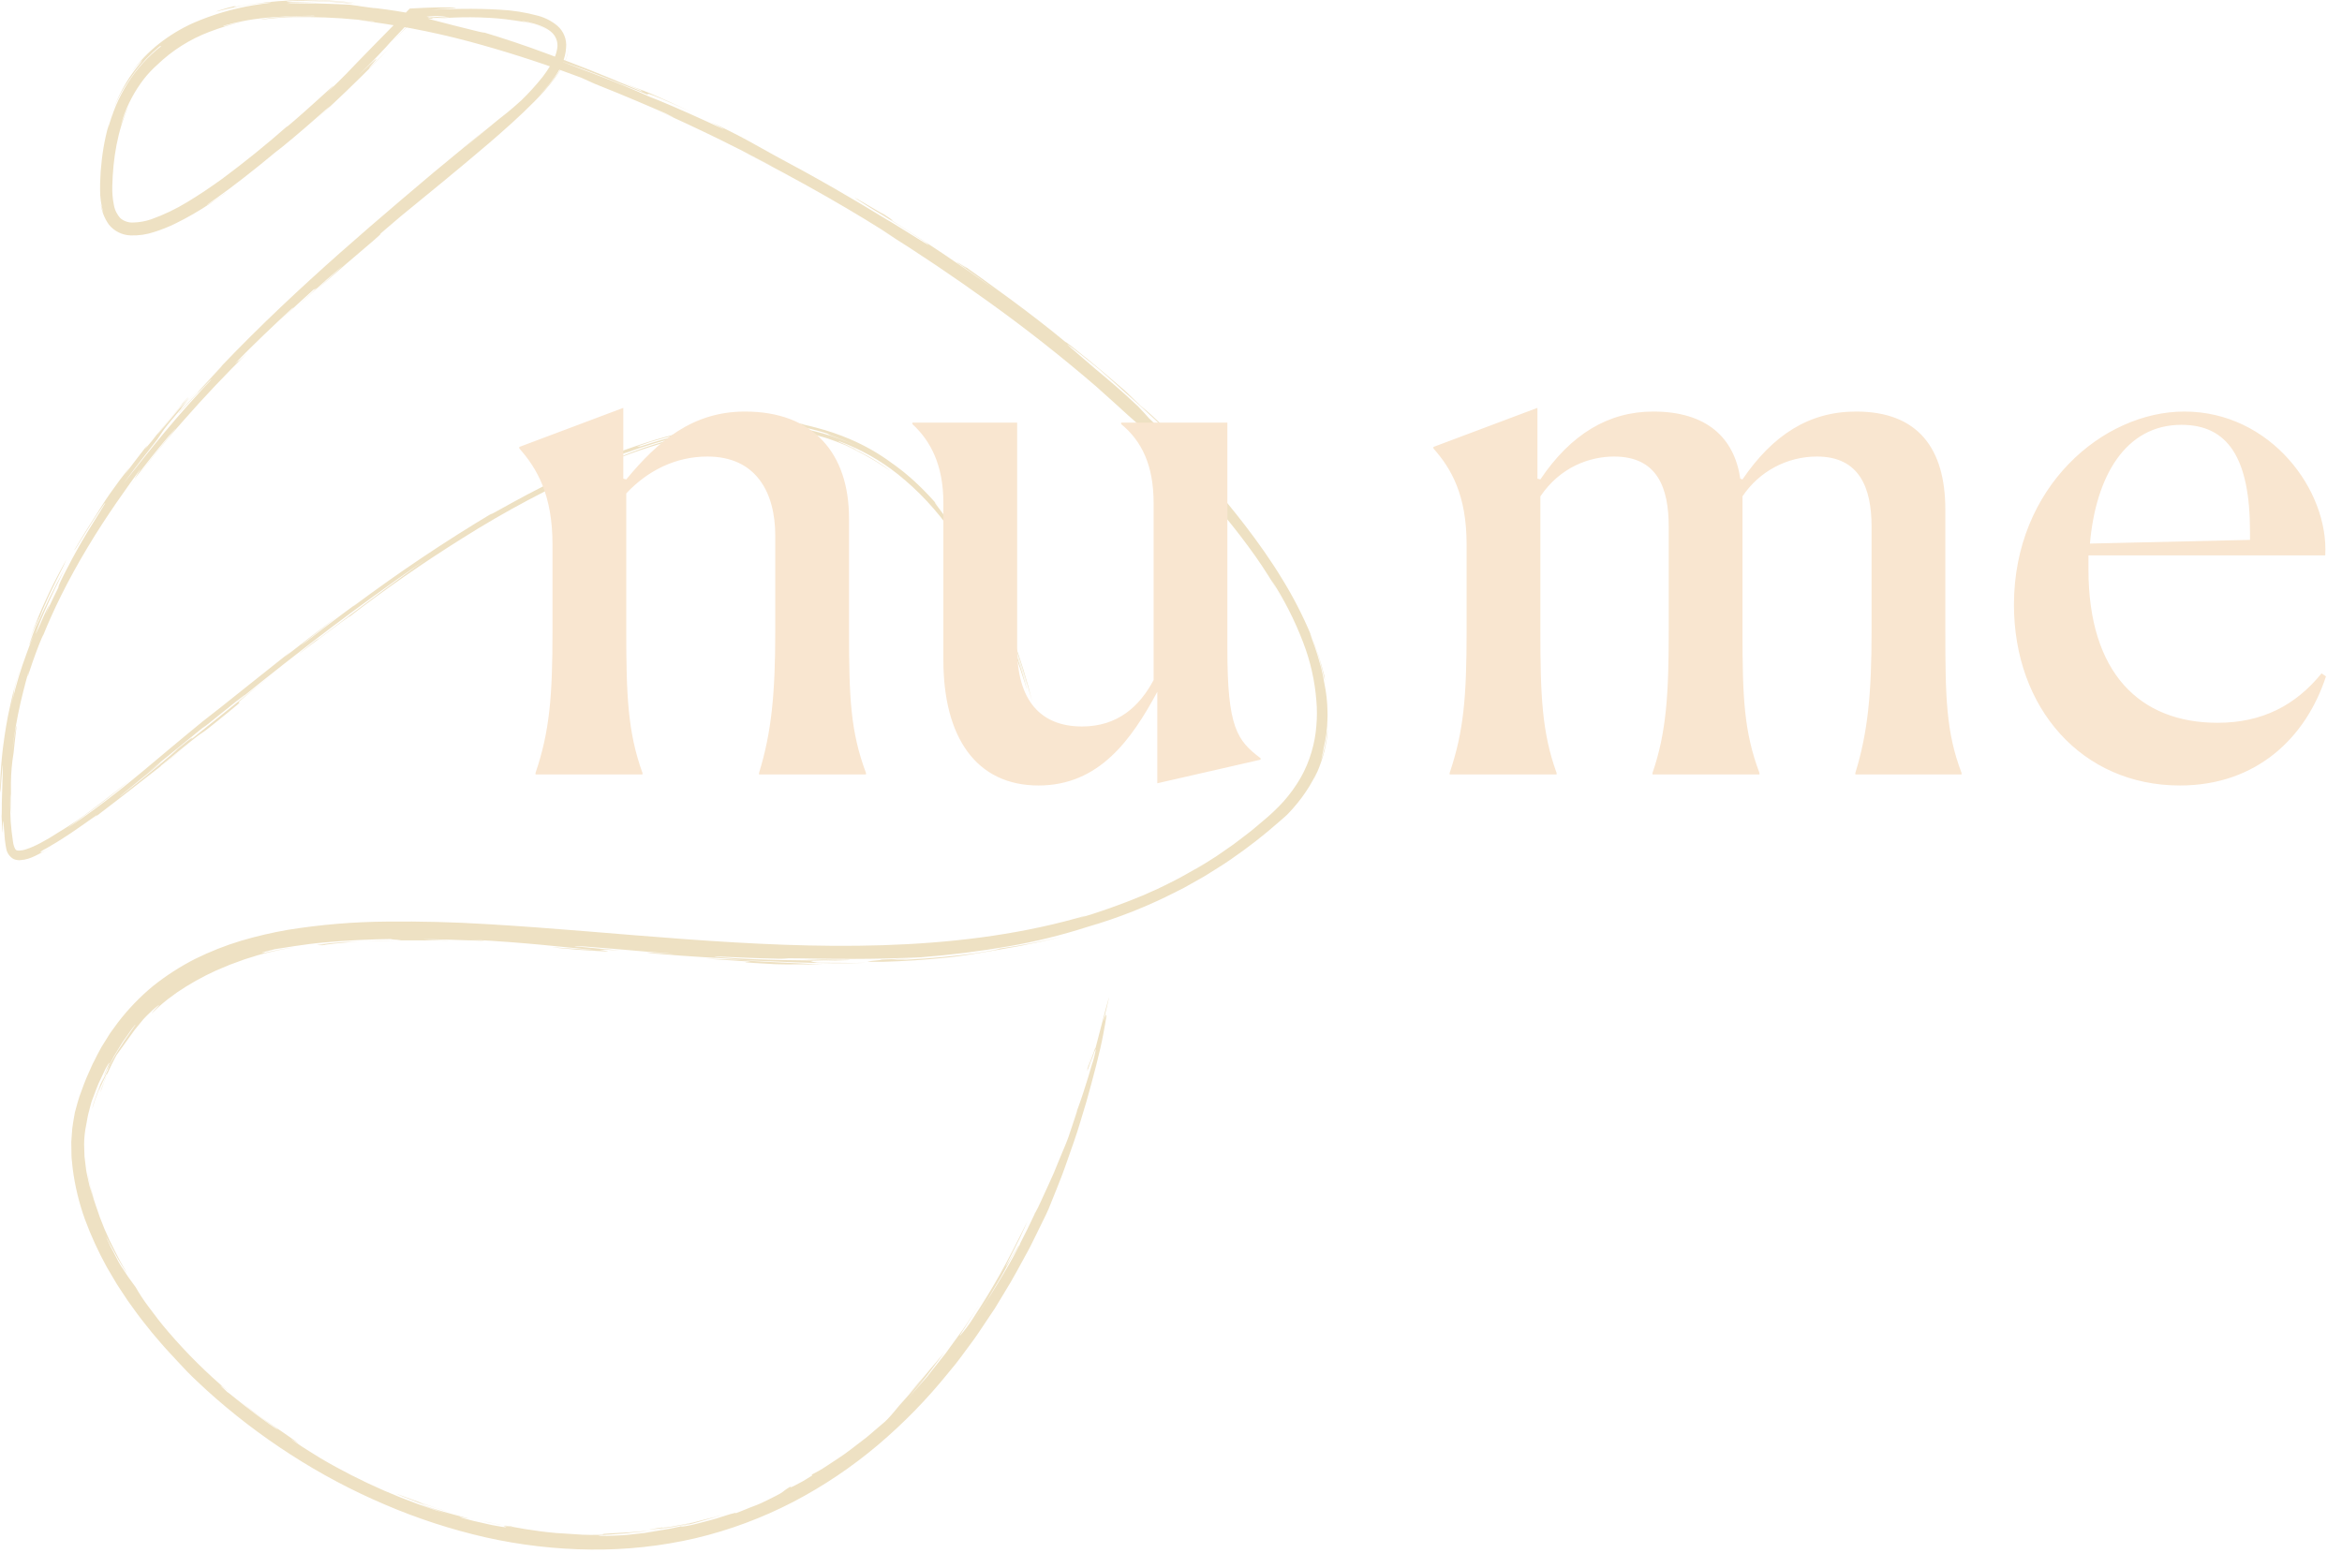
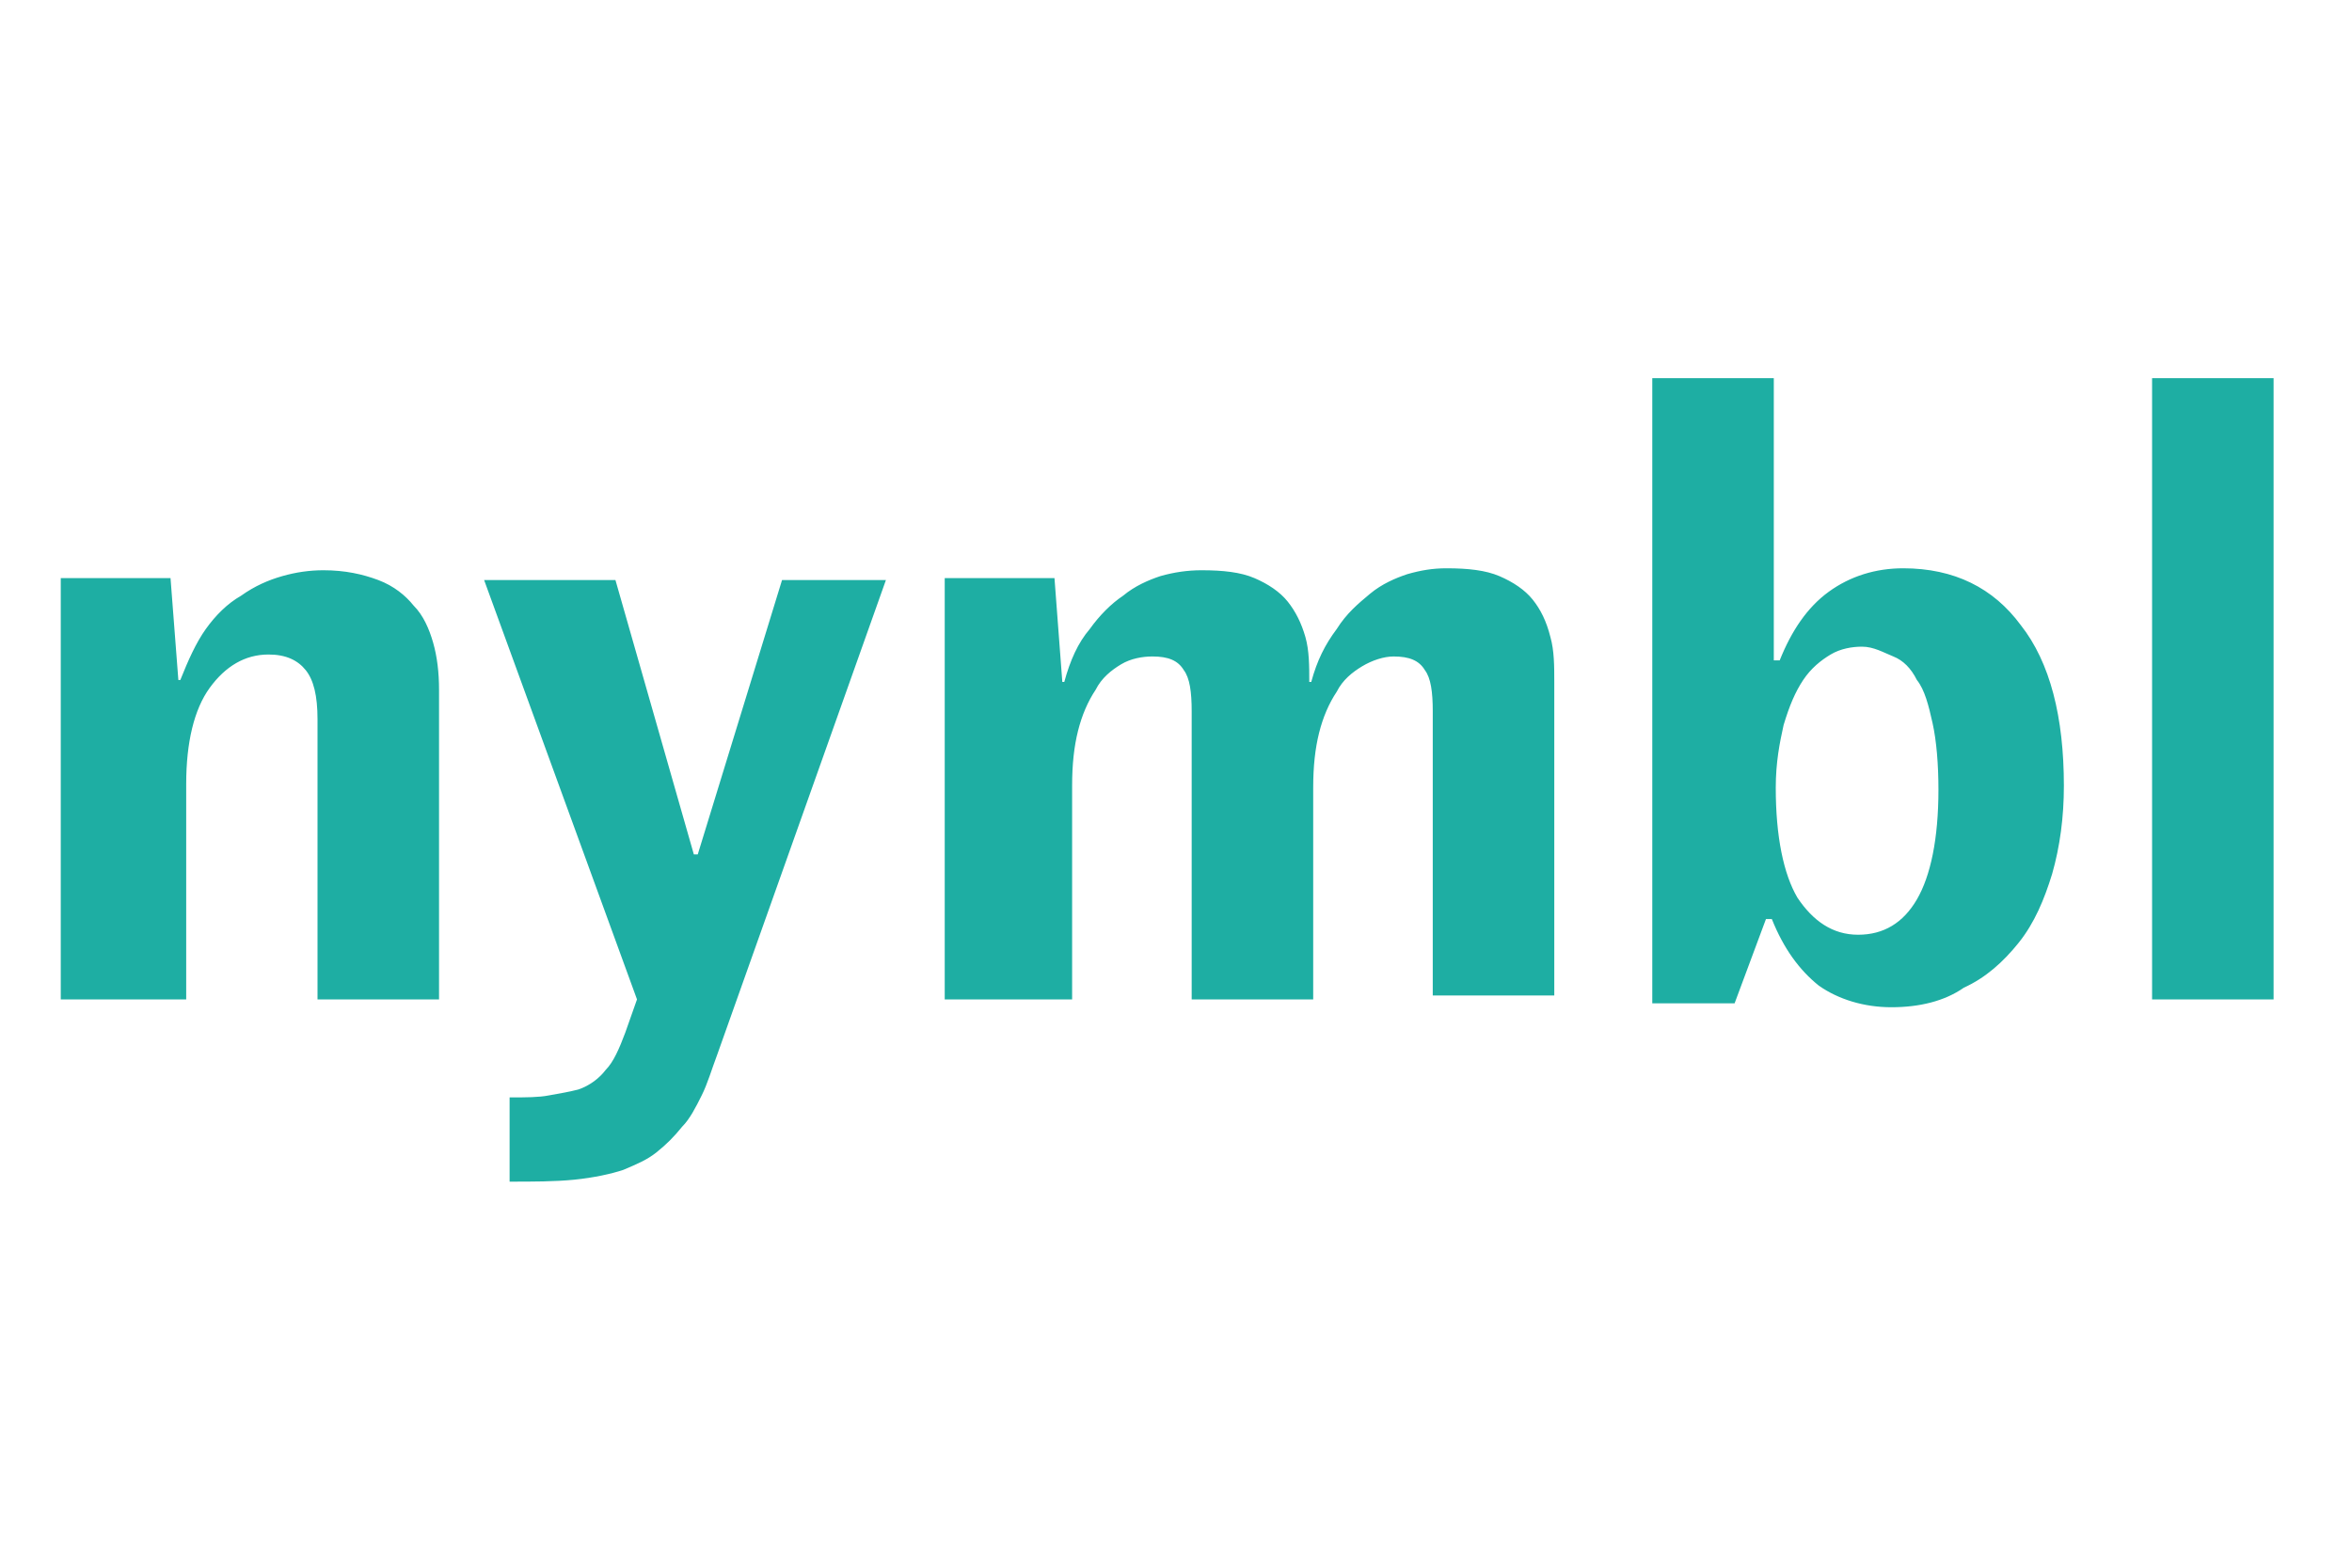
- <svg xmlns="http://www.w3.org/2000/svg" fill="none" viewBox="0 0 127 85">
-   <path fill="#EEE1C3" d="M5.417 44.128c-.06.05-.126.094-.196.132l-.346.258.542-.39zM39.816 22.91h.073-.2c-.077.01-.077.01.127 0zM29.929 26.084l-.462.221c.047-.017.094-.039.138-.063l.324-.158zM9.813 40.687l-1.092.858a20.77 20.77 0 001.092-.858zM31.195 25.497c-.338.154-.872.394-1.266.587.383-.182.808-.38 1.266-.587zM54.599 34.044c-.048-.133-.1-.273-.154-.417-.054-.145-.119-.296-.182-.453-.01-.019-.034-.068-.034-.06.136.302.256.611.37.93zM59.235 57.045c-.265.864-.308 1.01-.252.888.038-.154.118-.414.252-.888zM48.698 76.225l.328-.335c-.237.238-.399.403-.328.335zM56.044 65.927c.033-.046.063-.094.09-.145.031-.075.011-.047-.09.145zM69.228 31.977l.251.462c-.035-.077-.132-.243-.25-.462zM47.802 12.48l-.22-.138.22.138zM47.064 12.018l.524.32-.524-.32zM54.86 34.968c.136.336.341.932.51 1.45l.22.672c.028.102.062.202.104.3a38.09 38.09 0 00-1.095-3.348c.424 1.177.587 1.795.26.926zM19.572 51.062c1.106-.047 1.665-.05 1.944-.06-.672 0-1.359.028-2.002.063l.058-.003zM17.604 51.238c-.128.02-.268.041-.34.055.413-.049.443-.058.34-.055zM.53 46.466zM43.554 52.02c.571.034 1.144.051 1.719.074l.77-.024c.154-.019-.257-.022-.816-.027l-1.673-.023zM17.604 51.238a25.457 25.457 0 011.911-.173l-.916.03c-.556.05-.914.077-1.126.11l-.225.033c-.047.008-.065.012-.065.015 0 .003.308-.012.42-.015z" />
-   <path fill="#EEE1C3" d="M59.896 55.213c-.154.504.01-.128.133-.627.121-.499.206-.861-.088.202l-.547 2.102c.037-.177-.037.03-.133.308-.095.28-.23.624-.278.737-.11.422.124-.233.295-.689a1.54 1.54 0 01.154-.374 5.66 5.66 0 01-.23.895c-.076.288-.266.893-.474 1.54-.208.647-.48 1.33-.648 1.793.379-1.03.385-1.014.262-.635l-.253.755-.141.42c-.045.134-.098.256-.136.36-.13.307-.279.67-.433 1.042l-.23.564c-.08.186-.167.37-.247.55l-.447.978c-.13.282-.239.51-.319.644a40.858 40.858 0 01-.87 1.765l-.048.052c-.762 1.419.277-.471.096-.102a43.09 43.09 0 01-2.545 4.171c.262-.395.522-.77.753-1.138l.643-1.078c.21-.34.388-.68.56-1.007.173-.327.34-.638.5-.937-.848 1.51-.794 1.363-.486.755.154-.308.376-.72.562-1.114.187-.394.35-.759.425-.936-1.232 2.487-1.745 3.42-2.98 5.32a7.27 7.27 0 01-.671.893c-.07.071 0-.046.132-.248l.11-.166c.04-.062.08-.126.121-.196.085-.134.174-.278.262-.42.177-.282.348-.547.444-.692l-.518.79c-.174.264-.34.53-.528.778l-.54.744-.26.362-.27.339-.514.647-.24.308-.243.274-.815.924c.605-.713.853-1.009 1.078-1.295.225-.287.417-.569.924-1.232-.328.38-.587.687-.8.945-.109.128-.2.248-.292.352l-.254.286c-.308.353-.522.627-.85.977.386-.406.956-1.054 1.107-1.193-.403.44-.684.754-.892.994-.208.24-.357.39-.47.525l-.315.379-.194.223c-.088.1-.182.195-.28.285l-.555.473c-.199.17-.402.354-.63.52-.448.338-.895.706-1.332.983-.438.278-.801.547-1.078.692-.278.145-.42.231-.38.188l.054.045c-.22.135-.397.25-.546.334l-.358.19a2.2 2.2 0 01-.277.13c-.05.013.09-.081-.057-.017-.33.2-.273.208-.522.358-.128.072-.333.178-.702.36-.187.09-.412.205-.7.308-.288.103-.625.26-1.036.407.12-.067 0-.04-.26.035l-.463.143c-.177.056-.37.127-.573.174-.402.102-.814.22-1.127.285-.313.065-.522.088-.504.059l-.559.12c-.174.035-.342.057-.502.085-.32.05-.616.11-.91.154l-.924.103c-.165.02-.34.025-.526.034l-.594.023c-.938-.008-.296-.042.7-.112.25-.01.521-.051.794-.078.273-.026.553-.052.813-.095.52-.086.981-.143 1.232-.194 2.292-.471-.294.105.626-.085.181-.041.366-.074.547-.124l.539-.154.539-.155c.178-.055.354-.118.531-.178l-.493.154-.567.14-.583.154c-.194.045-.387.074-.566.11-.359.063-.668.13-.875.153-.206.023-.308.027-.23 0-2.246.353 1.817-.223-.646.167-.248.04-.5.044-.75.069-.25.025-.5.042-.75.054-1.245.062-1.114.075-1.078.09.035.016-.023.056-1.653.008.273.013.42.014.474.01.054-.005.01 0-.104-.01l-1.294-.083c-1.13-.1-2.49-.345-2.388-.36-.326-.03-.65-.081-.968-.154l-.216-.04-.23-.056-.495-.118c-.172-.043-.35-.082-.53-.133l-.549-.154c-1.474-.425-2.968-1.012-3.29-1.124l.398.172.403.154c.27.105.54.215.81.309-.118-.053-.232-.115-.35-.172l.329.124.326.108.638.21c.422.135.843.242 1.26.364.417.122.847.206 1.283.308.442.085.893.188 1.372.271-1.507-.252.503.18-1.252-.138-1.64-.353-1.848-.462-1.711-.435.07.011.223.045.333.068.109.023.175.03.06 0-.429-.117-.86-.228-1.286-.351-.427-.123-.852-.26-1.271-.41.279.117.567.208.85.308.284.1.57.205.86.291a31.836 31.836 0 01-7.141-3.103c-.451-.282-.784-.484-1.02-.64l-.462-.315c-.161-.114-.072-.063.048.009.243.14.604.376-.645-.488-.56-.384-.781-.518-1.043-.713-.262-.196-.596-.42-1.337-1.037.197.168.386.326.568.473.184.154.365.275.535.402l.491.36.462.32c.182.147.096.096-.135-.058-.114-.079-.268-.179-.436-.308l-.538-.393c-.77-.573-1.566-1.254-1.506-1.172-.585-.537-.462-.453.03-.06a28.236 28.236 0 01-3.234-3.205c-.439-.505-.8-.99-1.106-1.403a9.688 9.688 0 01-.68-1.034l-.409-.564-.383-.58-.127-.214-.106-.202-.18-.348L6 67.62l-.102-.223a3.721 3.721 0 01-.154-.35c.01.01.066.127.154.3.045.085.09.187.154.293l.184.336c.243.462.548.924.616 1.038.038.054.021.017-.076-.154l-.212-.373c-.094-.161-.196-.374-.33-.63a15.622 15.622 0 01-1.041-2.484l-.093-.28-.07-.271-.133-.496a56.001 56.001 0 01-.154-.77c.05.266.092.534.154.8.062.267.13.529.203.792l-.21-.71a2.444 2.444 0 01-.07-.272l-.06-.27-.066-.308c-.026-.113-.034-.239-.054-.384-.02-.145-.04-.308-.059-.497l-.02-.658c.003-.357.042-.712.117-1.061.02-.099.04-.205.071-.393.021-.116.049-.23.082-.343.038-.14.072-.308.137-.515.194-.513.339-.924.49-1.218.15-.294.235-.52.322-.656.154-.276.174-.277.118-.14-.028.069-.074.174-.13.294-.055.12-.104.27-.153.416l-.154.423c-.051.131-.079.253-.103.336l.097-.256.095-.21.145-.307c.036-.084.079-.165.128-.242a2.115 2.115 0 01-.154.439l-.14.36-.08.253c-.016.046-.013.045.013-.03.026-.076.076-.227.185-.463-.04.086-.083.171-.122.259l-.104.266a13.11 13.11 0 011.421-2.915c-.306.397-.578.82-.813 1.263-.067.117-.125.24-.172.368-.014.074.058-.07-.22.473l-.185.417c-.062.14-.108.286-.164.428-.113.28-.21.567-.29.858.016-.068.04-.19.088-.351.05-.162.13-.365.211-.593.044-.114.08-.237.134-.359l.165-.379.174-.4.204-.392.201-.39c.071-.124.154-.243.22-.361.144-.236.276-.462.415-.641l.334-.474c.096-.119.154-.204.19-.242.023 0-.04.078-.237.362-.096.145-.225.337-.402.59-.08.13-.17.279-.269.445l-.154.26c-.057.091-.103.194-.154.299l.154-.242.167-.228.331-.462c.154-.219.308-.419.436-.607s.274-.342.393-.496l.178-.217.18-.188a9.33 9.33 0 01.342-.328c.308-.263.36-.283.308-.222-.05.062-.218.21-.308.325-.089.116-.144.17 0 .026.039-.035.085-.086.154-.144l.24-.216c.105-.086.221-.196.369-.308l.52-.385c.675-.46 1.388-.86 2.13-1.198l.757-.318.631-.23c.194-.078.389-.127.581-.19.193-.063.391-.127.616-.179.225-.052.462-.118.738-.175.276-.057.59-.12.955-.176-.646.088-1.286.214-1.918.377.925-.246-.72.116.848-.272.462-.059 1.449-.251 2.644-.36a47.711 47.711 0 013.788-.19c-.629.037.924.05.163.077 1.221-.01 2.353.012 2.879.01-1.233-.055-1.54-.06-1.387-.067.154-.008.787 0 1.453.023 1.33.042 2.8.112.886-.017 1.92.099 3.066.203 4.029.291l2.937.291c-.154 0-4.433-.326-1.023-.026 3.93.268-.696-.142 2.363.045l-2.464-.227c-.308-.1 4.279.34 4.918.37 1.525.14-2.129-.154-.643.019 2.279.197 3.432.229 4.89.338-1.425-.037-.518 0-2.139-.061 2.682.175 2.619.168 2.386.178-.232.011-.616.014 1.437.124 1.306.037.476-.023 2.583.03-.616-.03-.882-.061-1.423-.084-.54-.023-1.35-.057-3.047-.154.595 0 1.71.058 2.976.106 1.266.048 2.685.07 3.875.028-.953.014-1.102 0-1.27 0-.168 0-.36 0-1.386-.008a3.33 3.33 0 01-.39-.075c.087-.019.176-.026.265-.022.188-.008.493-.015.96-.025-1.103 0-1.895 0-2.805-.02-.91-.02-1.94-.055-3.517-.163-.431-.06.536-.008 1.617.038.541.017 1.11.044 1.54.045.25.016.502.01.75-.017.788 0 2.136.042 3.508.034a81.627 81.627 0 003.64-.086 50.954 50.954 0 004.833-.605 31.56 31.56 0 004.205-1.04 26.827 26.827 0 004.87-1.932l.37-.186.365-.205.74-.417c.48-.308.979-.595 1.444-.924a27.263 27.263 0 002.626-2.044c.062-.053.168-.154.308-.27.14-.115.287-.286.448-.462.329-.372.625-.771.884-1.194.116-.195.21-.372.284-.506.074-.134.11-.234.128-.267.018-.032 0 0-.043.116a6.207 6.207 0 01-.296.603l.126-.243.103-.197.107-.24c.165-.378.3-.768.403-1.168.199-.8.205-1.462.154-1a7.105 7.105 0 01-.332 1.495c.027-.111.05-.224.075-.335.025-.11.05-.221.065-.334.125-.51.194-1.032.204-1.557.013-.267 0-.533-.013-.801a6.93 6.93 0 00-.09-.798 32.414 32.414 0 00-.145-.785 7.24 7.24 0 00-.195-.761c-.137-.5-.308-.975-.48-1.433-.102-.308.257.54.492 1.34.236.8.36 1.54.264.887-.19-.75-.43-1.486-.721-2.202a21.93 21.93 0 00-1.568-3.054c-1.263-2.084-2.871-4.005-3.655-4.93l-1.05-1.207c-.216-.259-.355-.425-.588-.671a59.649 59.649 0 00-1.936-1.915c-.217-.234-.234-.276-.588-.64-.977-.923-1.682-1.502-2.32-2.035-1.344-1.16-1.663-1.425-1.448-1.282.216.143.948.718 1.655 1.296.503.44 1.002.887 1.497 1.34 1.112.958 2.601 2.444 1.754 1.54-.74-.704-.735-.658-1.006-.897-.28-.277-.566-.546-.851-.82-.452-.387-1.297-1.119-2.015-1.704-.718-.585-1.298-1.032-1.175-.906-1.848-1.54-4.102-3.15-5.845-4.383 1.189.856-.349-.19-.011.084.7.489 1.398.983 2.087 1.49a114.461 114.461 0 00-2.896-2.003c-1.03-.69-2.058-1.34-2.871-1.863.214.106.286.135-.534-.404.577.38-.191-.086-.794-.437-.602-.351-1.032-.592.237.201a71.69 71.69 0 013.013 1.893c.752.563-1.126-.674-2.213-1.307a117.256 117.256 0 00-2.74-1.627c-1.07-.613-2.21-1.24-3.151-1.739l-1.448-.805a34.672 34.672 0 00-2.117-1.063c1.297.67.67.379-.372-.1-1.043-.48-2.517-1.112-2.875-1.238-2.01-.905-3.319-1.344-4.965-1.99a59.29 59.29 0 012.43.902c.995.391 1.976.803 2.381.955.065 0-.097-.092.111-.026.208.066.789.288 2.31.992-.908-.435-1.504-.701-1.908-.877a15.927 15.927 0 00-.77-.32c-.308-.112-.35-.122-1.209-.47.426.174.85.351 1.272.533-.582-.232.493.262-.631-.22A93.179 93.179 0 0029.69 2.92a55.833 55.833 0 00-3.609-1.21c.678.223-.733-.154-1.468-.33l-1.28-.331c-.164-.046-.12-.05-.04-.043.154.01.462.049-.451-.18-.531-.088-1.312-.233-1.878-.309-.565-.075-.911-.118-.56-.06-.607-.083-.753-.1-.855-.117-.102-.017-.148-.029-.588-.084-.396-.02-.824-.04-1.365-.057a26.423 26.423 0 00-2.049.01c.153-.026.307-.04.462-.041.142 0 .33-.019.584-.016h.434l.55.022c-.913-.05-1.54-.042-1.84-.057-.3-.015-.27-.036.13-.063.996-.019 1.994.023 2.986.123.339.018.334.012.14-.01a21.228 21.228 0 00-1.01-.08c-.85-.061-1.863-.056-1.806-.072A25.937 25.937 0 0119.33.17a17.82 17.82 0 00-2.214-.166 20.691 20.691 0 00-2.735.128c-1.202.138-1.576.245-1.664.24-.087-.005.119-.055.097-.062a9.11 9.11 0 00-.96.265c-.153.053-.153.06-.06.037.189-.05.77-.198 1.387-.308.479-.08.962-.136 1.446-.166.114 0 .13 0 0 .017s-.408.054-.878.128a13.967 13.967 0 00-3.273.965 8.966 8.966 0 00-1.873 1.139 7.976 7.976 0 00-1.455 1.51c.17-.221.308-.369.403-.475.054-.059.111-.113.173-.162-.091.132-.19.26-.294.38a8.34 8.34 0 00-.77 1.159 9.16 9.16 0 00-.721 1.728c.032-.102.06-.2.092-.29l.097-.255c.06-.154.116-.308.174-.42l.154-.32c.046-.09.091-.168.128-.235a4.4 4.4 0 01.308-.498l.143-.215.255-.353c.398-.53.86-1.01 1.373-1.43l.088-.016a7.872 7.872 0 00-1.825 2.011 8.625 8.625 0 00-.645 1.232c-.08.214-.17.424-.238.635-.067.21-.141.417-.187.627.02-.173.06-.344.118-.508a11.95 11.95 0 00-.485 2.496l-.03.318c0 .106-.009.21-.015.317-.009.21-.023.422-.017.638-.005.431.055.861.179 1.275a2.108 2.108 0 01-.083-.253 1.925 1.925 0 01-.065-.258c.05.42.206.821.453 1.165a1.582 1.582 0 001.169.577c.43.016.858-.045 1.266-.18a8.295 8.295 0 001.141-.452c.667-.326 1.31-.697 1.927-1.109a27.4 27.4 0 001.411-.993c-.599.445-1.186.838-1.458 1-.273.16-.22.116.43-.33.748-.524 2.054-1.54 3.143-2.451.308-.216 1.476-1.2 2.232-1.871.756-.672 1.13-.994-.11.166 1.616-1.479 2.097-1.973 2.574-2.438.478-.465.924-.924 2.386-2.422a100.37 100.37 0 01-1.973 1.989c-.28.217 1.337-1.454-.602.396 1.009-.99 1.255-1.274 1.503-1.54.123-.14.246-.276.462-.503L22.437.951l.527-.034.596-.046c.627-.018.728 0 .488.016l-1.579.121c-.202.217-.393.42-.605.642l-.655.674c.44-.44.848-.846 1.273-1.29l1.712-.098c.338 0 .11.018-.308.046l-.705.046-.683.054c-.175.193-.298.325-.275.308l.282-.294c.326-.02.496-.03.56-.039.065-.007.047-.007.039-.01s0 0 .126-.017c.127-.017.371-.028.84-.048a19.874 19.874 0 011.922-.038c.43.015.716.032.99.055s.544.055.954.114c.206.028.446.07.736.13.35.071.686.194 1 .364a2.958 2.958 0 00-.567-.25 5.717 5.717 0 00-.56-.153c-.153-.036-.255-.054-.264-.06.1.005.2.019.297.043.56.117 1.015.286 1.31.542a.963.963 0 01.336.85c-.027.203-.086.401-.172.587-.07.154-.134.263-.194.368a6.695 6.695 0 01-.445.653c-.353.44-.733.858-1.137 1.251-.702.638-.924.785-1.243 1.041-.319.256-.742.61-1.9 1.576.429-.362.855-.727 1.28-1.095L23.53 9.34c-2.407 2.03-4.597 3.897-6.735 5.853s-4.237 4.005-6.41 6.412c.513-.575 1.04-1.14 1.581-1.694.282-.274-.054.074-.446.496-.2.21-.409.44-.569.616a2.957 2.957 0 00-.254.296c-.336.348-.667.7-.993 1.058-.114.163.43-.444.951-.992.521-.549 1.01-1.046.728-.718-.14.139-.463.482-.647.687.308-.326.616-.647.924-.966-2.101 2.18-3.577 4.073-4.983 5.86.875-1.185 1.377-1.8 1.65-2.155.142-.172.273-.353.39-.543.115-.183.242-.357.381-.522.276-.337.77-.935 1.748-2.002-1.033 1.132-1.122 1.232-1 1.067.124-.165.483-.588.37-.477-.546.596-.666.753-.81.924-.143.171-.308.362-.888 1.052 0-.014.154-.211.374-.479s.499-.604.748-.893c.498-.581.855-.99.264-.353-.1.176-1.172 1.386-1.642 2.016-.856 1.032 0-.046-.387.402-.462.584-.717.943-1.124 1.473l.283-.424a30.894 30.894 0 00-1.09 1.463c-.199.288-.285.42-.378.569l-.417.659c-.222.348-.57.88-1.112 1.797-.023.127.607-1.016 1.607-2.481.292-.345-.483.786-1.205 2.027-.722 1.241-1.386 2.594-1.257 2.464-.448.895-.616 1.296-.68 1.422-.062.126 0-.01.061-.168.06-.157.134-.333.099-.274-.036.058-.184.346-.521 1.13-.191.432-.231.501-.179.347.026-.075.076-.208.139-.377.063-.17.154-.375.245-.6.377-.899.973-2.077 1.167-2.464a32.542 32.542 0 00-1.563 3.185c.248-.7.535-1.385.86-2.053.332-.71.671-1.326.793-1.634-.644 1.16-.89 1.694-1.136 2.226-.246.531-.486 1.078-.948 2.347.18-.495.386-.98.616-1.454.034-.055-.082.216-.208.547a19.59 19.59 0 00-.316.875c-.05.16-.01.094.228-.48-.186.463-.308.783-.397 1.036-.09.252-.154.442-.234.659a21.91 21.91 0 00-.654 2.407l.175-.814c.015-.068.025-.137.03-.207a2.25 2.25 0 01.067-.308c.049-.202.14-.539.326-1.124a22.245 22.245 0 00-.577 2.102c-.116.504-.18.861-.242 1.217l-.088.553c-.03.197-.056.416-.091.673-.057.513-.13 1.184-.154 2.173 0 1.225.254-3.972.099.758v.676a.155.155 0 010 .043 1.166 1.166 0 01-.011-.135c0-.086-.011-.211-.013-.362.011.846.053 1.232.062 1.35.01.12.014 0 .017-.166 0-.332 0-.818.082.238.015.302.053.604.112.9a.8.8 0 00.38.506.514.514 0 01-.19-.117.77.77 0 00.583.182c.138-.01.274-.036.407-.076.123-.039.244-.087.36-.143.133-.077.194-.082.832-.433a8.38 8.38 0 01-.591.291c.275-.137.021-.044.054-.083.112-.078.23-.147.354-.208.25-.143.668-.384 1.323-.824.955-.65 1.27-.895 1.37-.95.1-.056-.029.047 0 .038 1.435-1.09 2.522-1.954 3.5-2.715-.105.07 0-.025.424-.37 2.373-1.948 1.4-1.078 2.292-1.793 1.708-1.37 1.59-1.3 1.512-1.277-.077.023-.106 0 1.804-1.521-1.487 1.17-2.957 2.36-4.427 3.542.168-.17.237-.277-.711.495-.065.1-1.6 1.403-3.095 2.558-.228.154.77-.638 1.488-1.232.718-.595 1.19-.99-.068-.013.895-.705 2.114-1.712 3.212-2.601-.535.462.345-.247 1.129-.877s1.468-1.175.531-.386A183.476 183.476 0 0118 34.005a141.77 141.77 0 012.157-1.594 120.86 120.86 0 012.88-2.035l-2.13 1.551a398.855 398.855 0 00-3.577 2.679l-.209.126c-1.454 1.146-.88.71 0 .045.88-.666 2.07-1.54 1.814-1.319a76.985 76.985 0 016.144-4.27 55.122 55.122 0 017.292-3.874c-.924.364.099-.088.308-.202-1.041.437-1.457.648-1.813.811-.356.164-.64.298-1.386.663.26-.18 1.476-.77 2.12-1.078.264-.138-.127.032-.67.288-.544.255-1.233.608-1.59.785.949-.502 1.386-.712 1.727-.878.34-.166.579-.288 1.16-.554 1.11-.428.97-.35 1.848-.637A27.432 27.432 0 0137 23.639a21.121 21.121 0 011.82-.355 15.05 15.05 0 011.661-.163 13.39 13.39 0 012.503.122 8.085 8.085 0 00-.88-.093c.07.017.141.026.213.028.128.019.248.037.174.03-.074-.005-.342-.04-.998-.065.485.014.968.056 1.448.125a14.853 14.853 0 00-3.15-.045 16.83 16.83 0 00-1.645.222c-.535.1-1.052.212-1.531.335-.775.202-1.54.442-2.29.721-.527.2-.78.319-.624.284a26.22 26.22 0 014.012-1.196 18.032 18.032 0 012.157-.308 13.977 13.977 0 012.535.013h-.154c.668.063.996.128 1.127.144.131.017.063 0-.068-.021l-.448-.082c-.121-.02-.172-.029-.014-.015.629.078 1.248.213 1.852.405.13.037.252.077.371.122.119.044.233.081.343.124.216.093.426.168.617.265.19.097.382.179.562.28l.274.144.271.154c.368.21.74.45 1.172.742a11.63 11.63 0 00-2.683-1.505c.274.099.462.185.595.24.132.056.2.085.223.098a1.27 1.27 0 00-.254-.127l-.29-.133-.274-.116c-.154-.068-.23-.106-.092-.07a11.514 11.514 0 013.148 1.772 14.86 14.86 0 012.948 3.164c.44.63.845 1.282 1.215 1.954.368.681.71 1.386 1.023 2.089a38.317 38.317 0 011.54 4.255c-.114-.401-.205-.731-.295-1.032-.091-.3-.178-.57-.275-.856-.198-.568-.41-1.201-.842-2.212.114.222.22.44.308.626l.2.439c.091.19.086.141-.074-.375a30.07 30.07 0 00-1.103-2.453l.048-.07c.339.658.642 1.325.884 1.93.306.668.573 1.352.8 2.05.318.943.585 1.875.633 1.955-.108-.363-.22-.727-.335-1.089a21.625 21.625 0 00-.366-1.078c-.173-.535-.025-.171.215.522.24.693.546 1.719.763 2.49a31.205 31.205 0 00-1.015-3.308c-.12-.345-.267-.696-.407-1.058-.14-.362-.299-.728-.471-1.095a25.49 25.49 0 00-1.112-2.195c.023.055-.063-.08-.182-.27l-.391-.59c-.113-.154-.179-.24-.103-.113l.218.365c.056.094.124.203.2.334.078.13.155.283.26.462-.025-.01-.267-.43-.617-.967a21.553 21.553 0 00-1.2-1.676c.104.128.065.066-.023-.062l-.336-.448c-.096-.136-.153-.21-.056-.116.284.303.551.622.8.954-.221-.282-.398-.508-.557-.685-.159-.178-.274-.32-.38-.432-.205-.223-.32-.35-.447-.476-.128-.126-.256-.268-.513-.5l-.216-.197-.277-.236a6.238 6.238 0 00-.353-.282c-.134-.098-.274-.216-.442-.326-.7-.518-1.46-.95-2.26-1.291a12.953 12.953 0 00-1.837-.624l-.333-.086-.243-.056c-.126-.03-.179-.047-.13-.046a3.631 3.631 0 00-.483-.052l-.345-.016c-.162 0-.408-.029-.847-.047a17.112 17.112 0 00-1.989.029c.113 0 .275-.01.462-.011.188-.002.416 0 .652 0 .236 0 .48.017.716.025.237.007.462.035.663.058.2.023.368.046.49.066.066.01.133.024.198.042-.07 0-.138-.006-.206-.019-.154-.01-.387-.038-.73-.058.599.038 1.194.114 1.783.23.63.154.893.249.995.28.102.03.04.023 0 .018-.04-.004-.052-.009.142.064.465.16.92.345 1.365.556a11.688 11.688 0 00-1.802-.666c-.655-.183-1.257-.296-1.476-.339.417.122-.812-.117-2.175-.092a15.854 15.854 0 00-2.603.243c-.098.017-.195.04-.29.073-.716.101-1.668.272-3.388.839.228-.098-.732.182.597-.262.557-.166 1.04-.295 1.54-.414a17.73 17.73 0 011.666-.308c-.36 0-1.53.186-2.927.602a34.719 34.719 0 00-4.379 1.668c.384-.168.495-.21-.25.154a49.245 49.245 0 00-3.08 1.557c-.945.521-1.572.881-1.089.569a87.636 87.636 0 00-7.596 5.092c-.046 0 1.044-.78 1.497-1.106a125.6 125.6 0 00-4.09 3.044c-.479.352-.141.081.366-.32.506-.4 1.189-.924 1.386-1.088-.98.734-1.95 1.484-2.913 2.24l.387-.34-2.358 1.876c-1.012.81-2.037 1.628-2.448 1.937-1.554 1.272-2.298 1.914-3.19 2.655-.446.37-.924.77-1.57 1.27-.648.498-1.442 1.117-2.55 1.847.068-.072.689-.499 1.402-1.033a51.788 51.788 0 002.002-1.57c-.419.322-1.255.986-2.055 1.582-.577.446-1.18.857-1.806 1.232-.789.513-1.387.817-1.796.945-.14.05-.287.075-.435.075-.075-.008-.083-.01-.115-.032a.045.045 0 01-.025-.022c-.007-.012-.017-.02-.026-.034a.866.866 0 01-.09-.237l-.016-.075-.016-.102a13.636 13.636 0 01-.121-1.055C.542 43.793.554 43.38.556 43.2c.002-.18.01-.129.015.016l.02.574c.007.193.024.344.025.308a32.692 32.692 0 01-.023-1.661c.006-.536.054-1.07.143-1.598.071-.748.154-1.332.164-1.454 0-.061-.017-.008-.057.2l-.079.44c-.03.184-.065.414-.103.693.108-.89.262-1.775.462-2.65.095-.415.195-.79.272-1.087.077-.297.145-.516.171-.616-.154.657-.026.2.191-.431.218-.632.532-1.436.598-1.51.236-.585.567-1.34.975-2.156.408-.817.895-1.708 1.414-2.571 1.032-1.731 2.207-3.352 2.908-4.313-.122.204-.248.404-.367.607a51.298 51.298 0 011.849-2.322c.74-.83.319-.329-.392.534a55.163 55.163 0 00-2.087 2.717 54.351 54.351 0 013.324-4.146 69.028 69.028 0 013.457-3.655c-.77.736-.328.278-.701.616.853-.915 2.113-2.092 3.062-2.978.245-.198.135-.08-.602.616a96.156 96.156 0 011.839-1.694c-.113.171.787-.653-1.023 1.035.566-.525 1.136-1.045 1.71-1.558 1.928-1.675-.065.101-.52.534a149.527 149.527 0 013.055-2.645c1.09-.955-.66.498 1.466-1.307 1.445-1.183 3.096-2.522 4.775-3.956.835-.72 1.677-1.461 2.475-2.27.41-.408.79-.843 1.138-1.303.186-.246.349-.51.486-.786.167-.328.253-.691.25-1.06.002.346-.078.687-.232.996a4.654 4.654 0 01-.443.733c-.315.423-.66.822-1.034 1.193.916-.953 1.197-1.478 1.334-1.783.031-.066.058-.134.08-.203a1.79 1.79 0 00.052-.178c.016-.064.037-.124.051-.21l.026-.14c0-.055.011-.115.017-.181a1.386 1.386 0 00-.482-1.2 2.724 2.724 0 00-1.033-.534 9.648 9.648 0 00-2.097-.331c-1.375-.082-2.684-.037-3.696 0C24.538.45 24.879.43 24.658.41c-.11 0-.359-.014-.715-.01-.177 0-.382 0-.616.013l-.356.012-.49.025-.263.015-.72.747c-.175.177-.332.331-.478.485l-.738.752c-.41.417-.671.687-.889.913-.434.452-.687.738-1.64 1.645.724-.744.114-.175-.65.52-.764.694-1.694 1.503-1.54 1.33a54.55 54.55 0 01-3.526 2.85c-.616.442-1.232.862-1.871 1.246-.62.38-1.28.696-1.966.94a3.226 3.226 0 01-.967.175 1.004 1.004 0 01-.693-.222c-.19-.2-.317-.453-.364-.726a4.491 4.491 0 01-.087-1.025c.037-1.496.278-3.008.893-4.355a3.396 3.396 0 00-.139.285c-.064.147-.13.325-.188.462-.098.296-.154.452 0-.05A7.402 7.402 0 017.806 4.28c.215-.273.454-.526.713-.758a8.344 8.344 0 012.837-1.796 13.157 13.157 0 011.93-.576 14.45 14.45 0 00-.72.164c-.178.047-.3.07-.373.094-.154.038-.125.021-.019-.025.347-.097.64-.17.897-.219.255-.047.462-.088.656-.115.194-.028.343-.046.485-.062.142-.015.27-.032.396-.038.254-.017.502-.04.86-.056.18-.012.386-.02.635-.026.25-.006.541-.01.888-.014.183.019.081.02-.17.025h-.471l-.593.018c-.829.03-1.694.154-1.562.164.317-.044.616-.065.913-.093.298-.028.573-.037.844-.04h.786a29.479 29.479 0 013.526.24c.21.045-.22-.012-.529-.052-.308-.04-.491-.057.219.045 2.1.278 4.175.709 6.212 1.289a64.59 64.59 0 015.338 1.759l.749.337c1.819.723 3.002 1.245 3.83 1.597.956.462.202.117-.728-.29 1.198.532 2.522 1.148 3.706 1.729a97.303 97.303 0 012.885 1.474c-.22-.092-1.319-.696-1.715-.875 1.46.756 3.104 1.633 4.598 2.488 1.494.854 2.84 1.675 3.735 2.273-.238-.154-.511-.308-.762-.473a105.848 105.848 0 015.853 3.936 84.097 84.097 0 015.785 4.554c.907.804 1.422 1.283 1.754 1.584.333.3.48.426.624.55.145.126.291.244.616.543.325.299.821.77 1.642 1.64-.014.025.256.333.684.81.428.475 1.004 1.13 1.599 1.847a36.84 36.84 0 011.71 2.225c.508.722.916 1.386 1.162 1.812-.096-.186-.207-.366-.308-.551a17.914 17.914 0 011.74 3.413c.394 1.017.636 2.086.72 3.173.04.449.04.9 0 1.348a6.678 6.678 0 01-.262 1.43 6.57 6.57 0 01-.594 1.405 7.856 7.856 0 01-.924 1.28 10.79 10.79 0 01-1.17 1.103c-.21.173-.41.356-.617.518l-.63.482c-.203.165-.417.308-.625.453l-.616.426-.606.382c-.197.125-.388.25-.582.356.203-.117.396-.25.59-.379-.154.096-.308.196-.453.282l-.445.251c-.291.165-.57.324-.853.462-.284.139-.55.28-.823.405l-.816.362c-1.18.492-2.386.918-3.614 1.276.039-.011.32-.1.452-.154.132-.054.123-.047-.42.108-3.39.942-6.946 1.349-10.507 1.463-3.561.114-7.15-.071-10.73-.33-3.579-.259-7.16-.608-10.75-.815a74.914 74.914 0 00-5.391-.137c-1.802.012-3.6.161-5.38.447-.86.148-1.711.347-2.548.594a16.23 16.23 0 00-2.484.982c-.81.412-1.576.905-2.286 1.472a12.122 12.122 0 00-1.913 1.989l-.41.562-.368.59c-.128.194-.231.402-.34.606l-.154.309-.082.154-.07.154-.283.639c-.094.212-.165.434-.248.651-.087.22-.162.443-.225.67l-.095.347-.048.174c-.012.058-.021.119-.032.177-.037.237-.088.473-.113.712l-.052.718.01.719c.003.12.012.238.027.357l.037.357c.12.946.344 1.876.667 2.773.33.894.729 1.761 1.19 2.595.118.208.242.41.362.616l.184.308.195.3c.131.198.26.398.395.595l.419.581c.137.196.285.382.432.57.148.188.293.376.446.56.308.36.616.735.94 1.079l.487.526.502.533c.333.345.692.663 1.039.992a34.784 34.784 0 004.566 3.5 33.8 33.8 0 005.094 2.704c1.767.76 3.6 1.356 5.474 1.784 1.876.42 3.79.643 5.713.662 1.91.021 3.816-.185 5.677-.616a23.103 23.103 0 005.293-1.97 25.13 25.13 0 004.608-3.099 28.888 28.888 0 003.794-3.89l.425-.518c.14-.174.268-.357.402-.534.262-.36.535-.709.785-1.079l.734-1.098.183-.272.17-.28c.112-.189.226-.375.338-.561.462-.737.863-1.504 1.276-2.254.104-.186.198-.379.292-.571l.282-.572c.094-.19.186-.382.28-.571.094-.19.188-.379.271-.573l.204-.505c.128-.322.316-.77.525-1.322.21-.551.42-1.186.66-1.859.238-.673.437-1.398.655-2.1.4-1.418.757-2.781.925-3.69.168-.909.25-1.337.072-.893z" />
-   <path fill="#EEE1C3" d="M20.566 2.963l.639-.64-.64.64zM33.66 4.435c-.35-.146-.706-.285-1.06-.426l1.06.426zM47.742 52.045c.437.023-1.824.13.118.118a45.442 45.442 0 003.435-.224c.698-.071 1.064-.14 1.436-.193l1.466-.246.605-.108.362-.062.402-.081c.284-.06.6-.114.95-.196s.74-.163 1.165-.273c-1.16.273-2.329.504-3.506.669.048 0-.067.041-.308.087-.24.047-.616.105-1.087.178-.935.123-2.238.263-3.604.332l-.835-.007.722-.045.76-.06c-1.03.059-.835.075-2.081.11z" />
-   <path fill="#EEE1C3" d="M50.075 51.919l-.166.007h-.09l.256-.007z" />
-   <path fill="#F9E6D0" d="M34.84 41.92c-.8-2.2-.88-4.24-.88-7.72v-7.44c1.16-1.24 2.68-2 4.4-2 2.68 0 3.68 2 3.68 4.28v5.2c0 3.36-.2 5.48-.88 7.68V42h5.8v-.08c-.84-2.24-.92-4.08-.92-7.72v-6.08c0-3.56-1.96-5.8-5.64-5.8-2.84 0-4.72 1.6-6.44 3.68l-.16-.04v-3.84l-5.64 2.12v.08c.96 1.08 1.8 2.52 1.8 5.2v4.72c0 3.56-.16 5.44-.92 7.68V42h5.8v-.08zm27.917.56l5.6-1.28v-.08c-1.28-.96-1.8-1.68-1.8-5.92V22.92h-5.76V23c1.12.92 1.76 2.24 1.76 4.28v9.6c-.76 1.44-1.96 2.52-3.88 2.52-2.24 0-3.52-1.4-3.52-4.24V22.92h-5.68V23c1 .92 1.68 2.24 1.68 4.28v8.52c0 4.16 1.76 6.8 5.16 6.8 3.28 0 5.04-2.48 6.44-5.08v4.96zm21.653-.56c-.8-2.2-.88-4.24-.88-7.72v-7.28c1.08-1.6 2.68-2.16 4-2.16 2.36 0 2.96 1.72 2.96 3.8v5.68c0 3.36-.12 5.48-.88 7.68V42h5.8v-.08c-.84-2.24-.92-4.08-.92-7.72v-7.28a4.844 4.844 0 014.04-2.16c2.32 0 2.96 1.72 2.96 3.8v5.68c0 3.36-.2 5.48-.88 7.68V42h5.76v-.08c-.84-2.2-.88-4.12-.88-7.72v-6.56c0-3.32-1.48-5.32-4.84-5.32-2.56 0-4.52 1.28-6.16 3.68l-.12-.04c-.32-2.2-1.8-3.64-4.72-3.64-2.44 0-4.48 1.24-6.12 3.68l-.16-.04v-3.84l-5.64 2.12v.08c.96 1.08 1.8 2.52 1.8 5.2v4.72c0 3.56-.16 5.44-.92 7.68V42h5.8v-.08zm41.481-5.4c-1.4 1.72-3.2 2.68-5.64 2.68-4.2 0-7-2.68-7-8.32v-.76h12.84c.2-3.52-2.96-7.8-7.64-7.8-4.4 0-9.24 4.08-9.24 10.48 0 5.6 3.68 9.8 9 9.8 4.16 0 6.84-2.6 7.92-5.92l-.24-.16zm-7.6-13.48c2.52 0 3.72 1.8 3.72 5.8v.44l-8.68.2c.32-3.64 1.92-6.44 4.96-6.44z" />
+ <svg xmlns="http://www.w3.org/2000/svg" viewBox="0 0 120 80">
+   <path fill="#1eaea3" d="M3.1 29.5h5.6l.4 5.2h.1c.4-1 .8-1.9 1.3-2.6.5-.7 1.1-1.3 1.8-1.7.7-.5 1.4-.8 2.1-1 .7-.2 1.4-.3 2.1-.3 1.1 0 2 .2 2.8.5.8.3 1.4.8 1.8 1.3.5.5.8 1.2 1 1.9.2.7.3 1.5.3 2.4V51h-6.2V36.7c0-1.2-.2-2-.6-2.5-.4-.5-1-.8-1.9-.8-1.2 0-2.2.6-3 1.7-.8 1.1-1.2 2.8-1.2 4.9v11H3.1V29.5zM26.2 56c.6 0 1.3 0 1.8-.1.6-.1 1.1-.2 1.5-.3.6-.2 1.1-.6 1.4-1 .4-.4.7-1.1 1-1.9l.6-1.7-7.8-21.4h6.7l4 14h.2l4.3-14h5.3l-8.6 24.2c-.3.8-.5 1.5-.8 2.1-.3.6-.6 1.2-1 1.6-.4.5-.8.9-1.3 1.3s-1 .6-1.7.9c-.6.2-1.5.4-2.5.5-1 .1-2.1.1-3.3.1V56zm28.2-5h-6.2V29.5h5.6l.4 5.3h.1c.3-1.1.7-2 1.3-2.7.5-.7 1.1-1.3 1.7-1.7.6-.5 1.3-.8 1.9-1 .7-.2 1.4-.3 2.1-.3 1.1 0 2 .1 2.7.4.7.3 1.3.7 1.7 1.2.4.5.7 1.1.9 1.8.2.7.2 1.5.2 2.3h.1c.3-1.1.7-1.9 1.3-2.7.5-.8 1.1-1.3 1.7-1.8.6-.5 1.3-.8 1.9-1 .7-.2 1.3-.3 2-.3 1.1 0 2 .1 2.7.4.7.3 1.3.7 1.7 1.2.4.5.7 1.1.9 1.9.2.7.2 1.5.2 2.3v16h-6.2V36.3c0-1-.1-1.7-.4-2.1-.3-.5-.8-.7-1.6-.7-.5 0-1.1.2-1.6.5s-1 .7-1.3 1.3c-.4.6-.7 1.3-.9 2.1-.2.8-.3 1.7-.3 2.8V51h-6.2V36.3c0-1-.1-1.7-.4-2.1-.3-.5-.8-.7-1.6-.7-.5 0-1.1.1-1.6.4s-1 .7-1.3 1.3c-.4.6-.7 1.3-.9 2.1-.2.8-.3 1.7-.3 2.8V51zm42.1.4c-1.4 0-2.7-.4-3.7-1.1-1-.8-1.8-1.9-2.4-3.4h-.3l-1.6 4.3h-4.2V19.3h6.2v14.4h.3c.6-1.5 1.4-2.7 2.5-3.5 1.1-.8 2.4-1.2 3.8-1.2 2.6 0 4.6 1 6 2.9 1.5 1.9 2.2 4.7 2.2 8.2 0 1.6-.2 3.1-.6 4.5-.4 1.3-.9 2.5-1.7 3.5-.8 1-1.7 1.8-2.8 2.3-1 .7-2.3 1-3.7 1zm-1.7-3.7c1.3 0 2.3-.6 3-1.8.7-1.2 1.1-3.1 1.1-5.6 0-1.3-.1-2.5-.3-3.4-.2-.9-.4-1.7-.8-2.2-.3-.6-.7-1-1.2-1.2s-1-.5-1.6-.5c-.5 0-1.1.1-1.6.4-.5.3-1 .7-1.4 1.3s-.7 1.3-1 2.3c-.2.9-.4 1.9-.4 3.2 0 2.5.4 4.4 1.1 5.6.8 1.2 1.8 1.9 3.1 1.9zm15-28.4h6.2V51h-6.2V19.3z" />
</svg>
